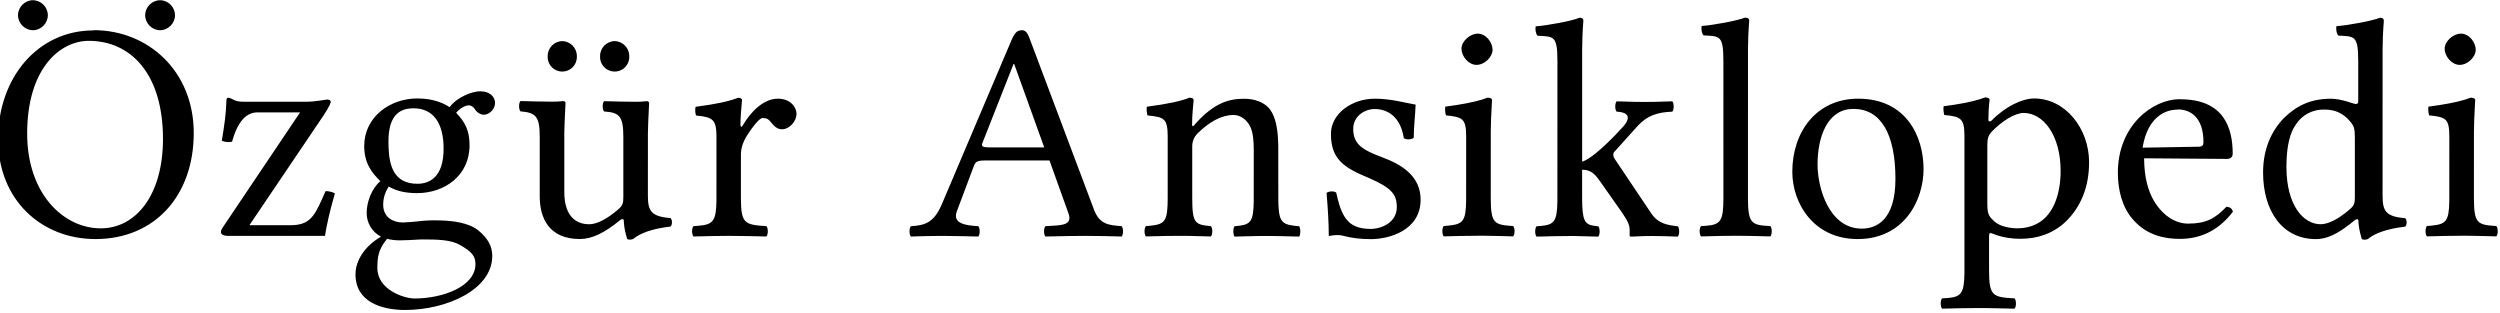
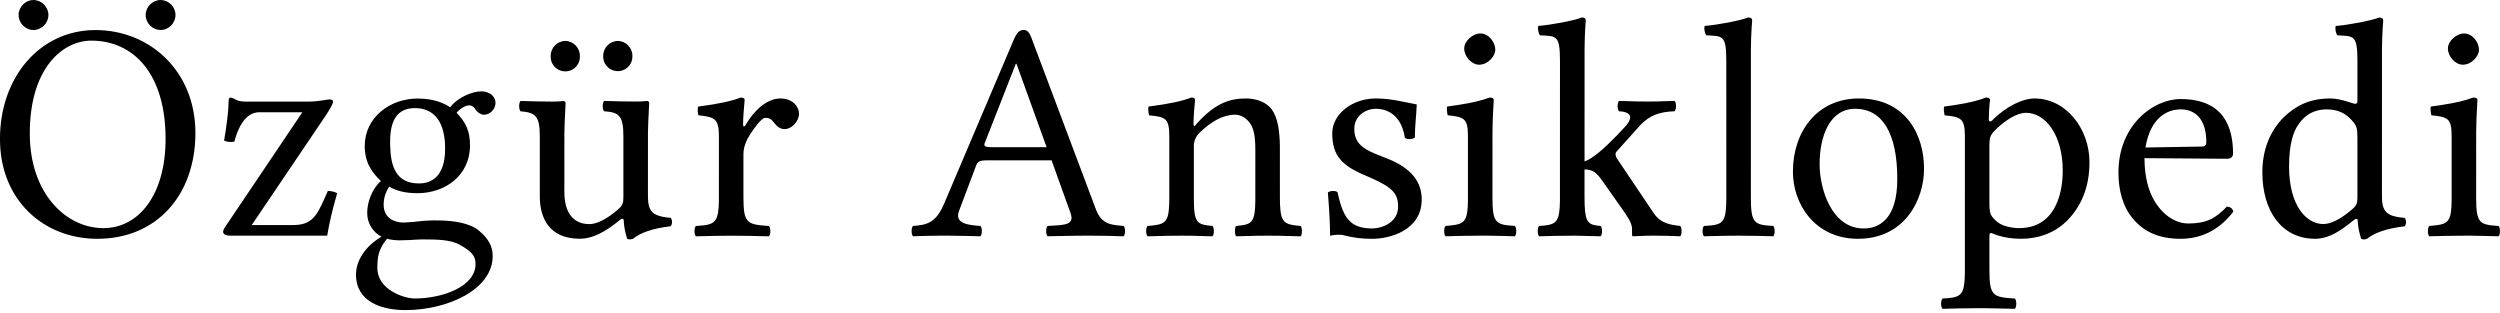
<svg xmlns="http://www.w3.org/2000/svg" viewBox="0 0 104 13">
-   <path d="M20 3.8c.349 0 .594.208.594.48 0 .26-.232.494-.478.494-.144-.002-.312-.132-.364-.237-.078-.116-.168-.155-.258-.155-.168 0-.427.182-.517.312.375.391.556.741.556 1.35 0 1.27-1.05 1.99-2.18 1.99-.504 0-.866-.092-1.18-.273a1.33 1.33 0 0 0-.232.754c0 .559.452.741.827.741l.388-.026c.31-.039.633-.064.866-.064l.298.004c.496.014 1.18.085 1.59.425.375.312.568.637.568 1.05 0 1.4-1.89 2.25-3.63 2.25-.996 0-2.06-.351-2.06-1.48 0-.56.362-1.16 1.06-1.57a1.103 1.103 0 0 1-.594-1c0-.442.207-1 .569-1.31-.362-.351-.672-.754-.672-1.46 0-1.2 1.06-1.98 2.21-1.98.763 0 1.19.26 1.34.364.336-.442.957-.663 1.29-.663zm62.6.257c.104 0 .168.039.168.091l-.018.158c-.015.15-.033.393-.033.674 0 .093.088.081.129.039.582-.598 1.29-.923 1.77-.923 1.32 0 2.29 1.27 2.29 2.65 0 1.05-.35 1.86-.957 2.46-.529.507-1.18.728-1.9.728-.34 0-.674-.05-.958-.141l-.249-.091c-.07-.02-.097.003-.097.13v1.4c0 1.08.143 1.13 1.06 1.18.078.078.078.35 0 .429l-.91-.02a38.44 38.44 0 0 0-.31-.005l-.343-.001c-.568 0-.904.014-1.45.026-.078-.078-.078-.351 0-.43l.217-.013c.564-.046.698-.182.712-1.02v-5.71c0-.74-.142-.819-.84-.884-.024-.078-.05-.286-.024-.364l.448-.064c.618-.096 1-.196 1.3-.313zm-66.5 5.88c-.375.456-.401.781-.401 1.22 0 .885 1.09 1.26 1.55 1.26 1.16 0 2.53-.494 2.53-1.43 0-.338-.155-.52-.659-.806-.375-.208-.918-.221-1.56-.221l-.196.008c-.195.011-.461.031-.747.031-.168 0-.375-.026-.517-.065zM99 .737c.115 0 .168.039.168.13l-.02.272c-.014.205-.029.519-.032.918l-.001 6.07c0 .638.117.885.943.949.078.078.078.273 0 .352-.787.091-1.28.286-1.56.52-.104.026-.143.039-.246 0l-.05-.18a2.637 2.637 0 0 1-.093-.587c0-.092-.092-.068-.154-.018-.57.472-1.01.729-1.46.776l-.151.008c-1.4 0-2.2-1.17-2.2-2.77 0-.963.336-1.73.89-2.29.519-.494 1.09-.78 1.94-.78.427 0 .958.22 1.01.22.09 0 .118-.024.118-.116V2.55c0-1.09-.156-1.03-.828-1.07-.078-.078-.104-.286-.078-.391.518-.04 1.49-.221 1.81-.351zm-72.1 3.47c.065 0 .104.039.104.08l-.037.775c-.007.17-.012.339-.014.471l-.001 2.59c0 .638.117.885.944.949.077.078.077.273 0 .352-.789.091-1.28.286-1.56.52-.1.031-.147.038-.246 0l-.05-.183a2.704 2.704 0 0 1-.092-.584c0-.092-.093-.068-.155-.018-.633.524-1.16.784-1.67.784-1.28.002-1.67-.869-1.67-1.77v-2.5c0-.846-.181-.988-.801-1.04-.078-.078-.078-.352 0-.43l.684.018c.218.005.428.008.634.008l.224-.005c.104-.005.189-.013.228-.021.065 0 .104.039.104.08l-.037.775c-.007.17-.012.339-.014.471v2.46c0 1.16.645 1.34 1.03 1.34.322 0 .735-.208 1.22-.624.181-.158.206-.26.206-.507v-2.51c0-.858-.168-1.01-.8-1.05-.079-.078-.079-.352 0-.43l.683.018c.218.005.428.008.634.008l.224-.005c.104-.005.19-.013.228-.02zm50.4-.102c2 0 2.72 1.57 2.72 2.93 0 1.3-.814 2.91-2.74 2.91-1.82 0-2.72-1.47-2.72-2.8 0-1.65.996-3.04 2.74-3.04zm13.4.025c1.8 0 2.18 1.17 2.18 2.26 0 .143-.09.221-.244.221l-3.44-.026c0 .755.156 1.35.414 1.78.4.663.943.937 1.41.937.75 0 1.13-.208 1.6-.702.153.012.231.077.27.207-.518.676-1.22 1.13-2.2 1.13-.93 0-1.54-.312-1.98-.832-.428-.494-.607-1.2-.607-1.92 0-1.98 1.46-3.06 2.58-3.06zm-33.5-.025c.672 0 1.29.182 1.69.247-.014.429-.078.91-.078 1.38-.078.078-.336.091-.414.013-.168-1.1-.916-1.21-1.2-1.21-.439 0-.904.299-.904.832 0 .572.332.811.861 1.04l.432.171c.875.334 1.51.843 1.51 1.73 0 1.29-1.33 1.64-2.06 1.64-.479 0-.828-.052-1.18-.143-.09-.026-.168-.026-.258-.026l-.137.01a2.234 2.234 0 0 0-.185.03c0-.547-.039-1.161-.092-1.791.078-.078.324-.091.402-.013l.067.281c.08.312.204.69.437.914.13.144.412.313.916.313.48 0 1.1-.273 1.1-.91 0-.526-.22-.795-1.14-1.2l-.18-.077c-.996-.416-1.42-.818-1.42-1.77 0-.832.865-1.46 1.82-1.46zM3.9 1.255c2.26 0 4.16 1.7 4.16 4.28-.001 2.6-1.62 4.41-4.09 4.41-2.22 0-4.05-1.6-4.05-4.16 0-2.55 1.65-4.52 3.97-4.52zm98.9 2.81c.104 0 .168.039.168.091l-.04.808c-.006.175-.01.362-.012.539l-.001 2.72c0 1.08.143 1.13.932 1.18.078.078.078.352 0 .43l-.586-.015a34.576 34.576 0 0 0-.541-.01l-.31-.001c-.568 0-.904.013-1.45.026-.076-.078-.076-.352 0-.43l.218-.02c.565-.059.7-.177.713-1.01l.001-2.69c0-.74-.137-.816-.84-.883-.027-.078-.053-.286-.027-.364l.45-.064c.623-.097 1.02-.196 1.32-.313zm-72.1.001c.103 0 .168.039.168.091l-.048.586c-.01.154-.017.316-.017.455 0 .056.029.111.086.036l.03-.049c.298-.507.828-1.08 1.44-1.08.543 0 .776.376.776.624 0 .325-.297.649-.607.649-.271 0-.401-.246-.53-.377-.078-.078-.181-.091-.271-.091-.155 0-.453.429-.595.638-.155.233-.31.532-.31.87v1.81c0 1.08.155 1.12 1.06 1.18.078.078.078.352 0 .43l-.792-.018a40.94 40.94 0 0 0-.771-.008c-.517 0-.931.013-1.47.026-.078-.078-.078-.352 0-.43l.22-.017c.576-.053.72-.18.735-1.01l.001-2.69c-.002-.715-.144-.82-.842-.884-.05-.078-.05-.286-.026-.364.892-.117 1.41-.234 1.77-.377zm35-3.33c.094 0 .145.025.162.082l.006.048s-.044.449-.05 1.19v4.67c.294-.086.808-.521 1.38-1.11l.341-.366c.16-.182.408-.571-.286-.605-.078-.078-.078-.352 0-.43l.77.022c.122.003.255.004.42.004l.392-.004c.227-.005.414-.013.733-.022.076.078.076.352 0 .43-.646.025-1.04.173-1.42.571l-.982 1.09a.168.168 0 0 0-.053.13c0 .064.027.13.064.182l1.51 2.25c.293.44.672.494 1.11.546.076.078.076.352 0 .43l-.526-.018a18.217 18.217 0 0 0-.535-.008l-.346.004c-.207.005-.374.013-.547.022-.037 0-.05-.026-.05-.065v-.208c0-.169-.04-.325-.298-.702l-.943-1.34c-.252-.366-.43-.463-.736-.468v1.17l.006.323c.03.768.194.814.666.86.076.078.076.352 0 .43l-1.02-.026h-.157c-.543 0-.842.013-1.39.026-.076-.078-.076-.352 0-.43l.21-.018c.51-.053.642-.183.656-1l.002-5.84c0-1.09-.156-1.03-.828-1.07-.076-.078-.104-.286-.076-.39.516-.04 1.49-.222 1.81-.352zm-16.2 3.33c.104 0 .155.039.155.104l-.04.451a7.792 7.792 0 0 0-.024.537c0 .182.09.052.129 0 .788-.884 1.41-1.05 2.04-1.05.453 0 .853.156 1.07.441.267.363.335.904.346 1.53l.002 2.15.005.304c.031.773.214.821.862.879.064.078.064.352 0 .43l-.904-.022c-.141-.003-.29-.004-.467-.004l-.451.004c-.27.005-.505.013-.867.022-.065-.078-.065-.352 0-.43l.194-.021c.473-.061.592-.191.605-1l.001-2.14c0-.39-.025-.74-.154-1-.155-.3-.426-.468-.685-.468-.504 0-1.01.286-1.5.768a.759.759 0 0 0-.22.546v2.13c0 1.07.116 1.12.775 1.18.078.078.078.352 0 .43l-.9-.023a24.443 24.443 0 0 0-.379-.003l-.588.005c-.268.005-.516.013-.834.02-.078-.077-.078-.351 0-.43l.214-.019c.586-.065.691-.203.691-1.16v-2.54c0-.754-.142-.819-.84-.884-.026-.078-.052-.286-.026-.364.892-.117 1.42-.234 1.78-.377zm12.4-.001c.104 0 .168.039.168.091l-.04.808c-.006.175-.01.362-.012.539l-.001 2.72c0 1.08.143 1.13.932 1.18.078.078.078.352 0 .43l-.586-.015a34.576 34.576 0 0 0-.541-.01l-.31-.001c-.568 0-.904.013-1.45.026-.076-.078-.076-.352 0-.43l.218-.02c.565-.059.7-.177.713-1.01l.001-2.69c0-.74-.137-.816-.84-.883-.027-.078-.053-.286-.027-.364l.45-.064c.623-.097 1.02-.196 1.32-.313zM72.6.735c.115 0 .168.039.168.13l-.02.272c-.014.205-.029.519-.032.918l-.001 6.17c0 1.08.143 1.14.932 1.18.076.078.076.352 0 .43l-.586-.015c-.267-.007-.516-.011-.85-.011l-.598.005c-.272.005-.523.013-.85.021-.077-.078-.077-.352 0-.43l.219-.013c.598-.05.712-.198.712-1.17l-.001-5.68c0-1.09-.154-1.03-.826-1.07-.078-.078-.104-.286-.078-.391.518-.04 1.49-.221 1.81-.351zm-30.1.519c.155 0 .232.103.31.29l2.69 7.15c.239.67.662.67 1.16.715.078.078.078.352 0 .43l-.717-.018a38.198 38.198 0 0 0-.756-.008l-.676.005c-.36.005-.73.013-1.02.021-.078-.078-.078-.352 0-.43l.436-.027c.401-.03.665-.104.521-.506l-.789-2.2h-2.69c-.31 0-.388.052-.453.221l-.71 1.89c-.202.534.405.59.891.623.078.078.078.352 0 .43l-.636-.015a62.319 62.319 0 0 0-.688-.01h-.329c-.504 0-.672.012-1.15.025-.078-.078-.078-.352 0-.43.563-.039.951-.119 1.29-.923l2.87-6.76c.147-.349.246-.465.436-.465zm-33 2.81c.224.043.217.168.632.168h2.62c.375 0 .788-.091.853-.091.09 0 .155.039.155.091s-.064.208-.284.546l-3.1 4.59h1.72c.75 0 .969-.351 1.28-1.04l.168-.377a.83.83 0 0 1 .388.092c-.22.754-.349 1.36-.414 1.77h-4.03c-.194 0-.297-.065-.297-.156 0-.053.009-.09.072-.191l3.22-4.79h-1.78c-.388 0-.788.272-1.05 1.22a.731.731 0 0 1-.426-.039c.104-.637.181-1.13.194-1.72 0-.031.046-.078.078-.078zm67.6.467c-1.09-.001-1.49 1.18-1.49 2.31 0 1 .492 2.67 1.84 2.67.607 0 1.4-.352 1.4-2.07 0-1.91-.633-2.91-1.74-2.91zm7.09.168c-.377 0-.904.338-1.31.754-.166.172-.207.299-.207.573v2.42c0 .47.051.545.311.779.232.209.684.273.918.273 1.45 0 1.82-1.33 1.82-2.39 0-1.47-.711-2.41-1.54-2.41zm-80.5-3c-1.18.001-2.56 1.13-2.56 3.86 0 2.5 1.51 3.94 3.06 3.94 1.47 0 2.59-1.39 2.59-3.72 0-2.7-1.33-4.08-3.09-4.08zm93 2.86a1.35 1.35 0 0 0-1.2.649c-.193.273-.375.793-.375 1.73 0 1.63.723 2.39 1.42 2.39.322 0 .736-.208 1.22-.624.182-.158.207-.26.207-.507v-2.47c0-.403-.039-.494-.221-.702-.258-.299-.582-.468-1.05-.468zm-79.5-.053c-.711 0-1.03.469-1.03 1.38l.004.239c.027.76.216 1.52 1.2 1.52.478 0 1.09-.247 1.09-1.46 0-1.08-.44-1.68-1.25-1.68zm73.4.053-.099.004c-.37.028-1.14.247-1.36 1.58l2.34-.04c.143-.002.193-.064.193-.181 0-1.09-.582-1.37-1.07-1.37zm-48.4-1.9h-.026l-1.3 3.3c-.054.14.039.173.326.173h2.25l-1.25-3.47zm-18.8-.949a.62.62 0 0 1 .607.624.608.608 0 1 1-1.214 0 .62.62 0 0 1 .607-.624zm2.18 0a.62.62 0 0 1 .607.624.608.608 0 1 1-1.214 0 .62.62 0 0 1 .607-.624zm35.9-.311c.35 0 .621.364.621.676 0 .274-.311.624-.672.624-.311 0-.621-.338-.621-.676 0-.313.364-.624.672-.624zm40.9 0c.35 0 .621.364.621.676 0 .274-.311.624-.672.624-.311 0-.621-.338-.621-.676 0-.313.364-.624.672-.624zM1.37.009a.63.63 0 0 1 .62.624c0 .339-.284.624-.62.624S.749.972.749.633c0-.338.285-.624.621-.624zm5.29 0a.63.63 0 0 1 .62.624c0 .339-.284.624-.62.624S6.039.972 6.039.633A.63.63 0 0 1 6.66.009z" fill="#000" fill-rule="nonzero" />
+   <path d="M20.019 3.8c.349 0 .594.208.594.48 0 .26-.232.494-.478.494-.144-.002-.312-.132-.364-.237-.078-.116-.168-.155-.258-.155-.168 0-.427.182-.517.312.375.391.556.741.556 1.353 0 1.27-1.05 1.99-2.184 1.99-.504 0-.866-.093-1.176-.274a1.33 1.33 0 0 0-.232.754c0 .56.452.741.827.742l.388-.026c.31-.04.633-.064.866-.064l.298.003c.496.015 1.18.085 1.589.426.375.312.568.637.568 1.053 0 1.4-1.89 2.25-3.631 2.249-.996 0-2.06-.351-2.055-1.481 0-.56.362-1.16 1.06-1.573a1.103 1.103 0 0 1-.594-1.002c0-.442.207-1 .569-1.313-.362-.35-.672-.754-.672-1.456 0-1.2 1.06-1.98 2.21-1.976.763 0 1.19.26 1.344.364.336-.442.957-.663 1.292-.663zm62.599.257c.104 0 .168.04.168.091l-.018.158c-.015.15-.033.393-.033.674 0 .093.088.081.129.04.582-.599 1.29-.924 1.77-.924 1.32 0 2.29 1.27 2.288 2.652 0 1.05-.35 1.86-.957 2.457-.529.507-1.18.728-1.9.728-.34 0-.674-.05-.958-.14l-.25-.092c-.07-.02-.097.003-.097.13v1.403c0 1.08.143 1.13 1.06 1.184.077.078.077.35 0 .429l-.911-.02c-.1-.003-.202-.004-.31-.005l-.343-.001c-.568 0-.904.014-1.447.026-.078-.078-.078-.351 0-.43l.217-.013c.564-.046.698-.182.712-1.016l.001-5.706c0-.74-.143-.819-.84-.884-.025-.078-.051-.286-.025-.364l.448-.064c.618-.096 1-.196 1.296-.313zM16.1 9.933c-.375.456-.401.78-.401 1.222 0 .885 1.09 1.26 1.551 1.262 1.16 0 2.53-.494 2.533-1.431 0-.338-.155-.52-.659-.806-.375-.208-.918-.221-1.564-.221l-.196.007c-.195.012-.461.032-.747.032-.168 0-.375-.026-.517-.065zM98.974.729c.115 0 .168.039.168.13l-.02.272a16.98 16.98 0 0 0-.032.917l-.001 6.065c0 .638.117.885.943.95.078.077.078.272 0 .352-.787.09-1.28.286-1.563.52-.104.026-.143.039-.246 0l-.05-.18a2.636 2.636 0 0 1-.093-.588c0-.091-.092-.067-.154-.018-.57.472-1.01.73-1.465.777l-.15.008c-1.4 0-2.2-1.17-2.197-2.77 0-.963.336-1.73.89-2.288.519-.494 1.09-.78 1.94-.78.426 0 .957.221 1.008.221.09 0 .117-.025.117-.117V2.536c0-1.09-.156-1.03-.828-1.065-.078-.078-.104-.286-.078-.39.518-.04 1.49-.222 1.811-.352zm-72.072 3.47c.065 0 .104.038.104.08l-.037.774c-.007.17-.012.339-.014.47l-.001 2.588c0 .638.117.885.944.95.077.077.077.272 0 .352-.789.09-1.28.286-1.564.52-.1.03-.147.038-.246 0l-.05-.183a2.705 2.705 0 0 1-.092-.585c0-.092-.093-.068-.155-.018-.633.524-1.16.784-1.667.785-1.28.002-1.67-.87-1.668-1.767V5.67c0-.846-.181-.988-.801-1.04-.078-.078-.078-.352 0-.43l.683.018c.218.005.428.008.635.008l.224-.005c.104-.005.19-.013.228-.02.065 0 .104.038.104.08l-.037.774c-.007.17-.012.339-.014.47l-.001 2.458c0 1.16.646 1.34 1.034 1.34.323 0 .736-.208 1.215-.624.182-.158.207-.26.207-.508V5.681c0-.858-.168-1.01-.801-1.053-.078-.078-.078-.352 0-.43l.684.019c.218.004.428.007.634.007l.225-.005c.104-.005.189-.013.227-.02zm50.423-.103c2 0 2.72 1.57 2.715 2.925 0 1.3-.814 2.91-2.74 2.913-1.82 0-2.72-1.47-2.715-2.795 0-1.65.996-3.04 2.74-3.043zm13.386.025c1.8 0 2.18 1.17 2.184 2.263 0 .143-.09.221-.244.221l-3.44-.026c0 .755.157 1.35.415 1.781.4.663.943.937 1.408.937.75 0 1.13-.208 1.604-.702.153.012.231.077.27.207-.518.676-1.22 1.13-2.197 1.132-.93 0-1.54-.312-1.977-.833-.428-.494-.607-1.2-.607-1.924 0-1.98 1.46-3.06 2.584-3.056zm-33.468-.025c.672 0 1.29.182 1.693.247-.014.43-.078.91-.078 1.378-.078.078-.336.091-.414.013-.168-1.1-.916-1.21-1.201-1.209-.439 0-.904.3-.904.832 0 .572.332.811.86 1.036l.433.171c.875.334 1.51.843 1.512 1.731 0 1.29-1.33 1.64-2.055 1.639a4.43 4.43 0 0 1-1.178-.144c-.09-.026-.168-.026-.258-.026l-.137.01a2.287 2.287 0 0 0-.185.03c0-.547-.04-1.16-.092-1.795.078-.078.324-.09.402-.013l.067.282c.08.312.204.689.437.913.129.144.412.313.916.313.479 0 1.1-.273 1.1-.91 0-.526-.22-.795-1.138-1.196l-.18-.078c-.996-.416-1.42-.818-1.422-1.768 0-.832.865-1.46 1.822-1.456zM3.967 1.25c2.26 0 4.16 1.7 4.162 4.277 0 2.6-1.62 4.41-4.085 4.407-2.22 0-4.05-1.6-4.045-4.16 0-2.55 1.65-4.52 3.968-4.524zm98.926 2.807c.104 0 .168.04.168.091l-.04.808a21.23 21.23 0 0 0-.012.54l-.001 2.722c0 1.08.143 1.13.932 1.182.078.078.078.352 0 .43l-.586-.015a34.616 34.616 0 0 0-.54-.01h-.31c-.568 0-.904.012-1.447.025-.076-.078-.076-.352 0-.43l.218-.02c.565-.059.7-.177.713-1.008V5.68c0-.74-.136-.817-.84-.884-.026-.078-.052-.286-.026-.364l.45-.064c.623-.096 1.02-.196 1.321-.313zm-72.083.001c.103 0 .168.04.168.091l-.048.586c-.01.154-.017.316-.017.454 0 .056.029.111.086.036l.031-.049c.297-.507.827-1.08 1.435-1.079.542 0 .775.376.775.624 0 .325-.297.65-.607.65-.27 0-.4-.247-.53-.378-.078-.078-.18-.09-.27-.09-.156 0-.454.428-.596.637-.155.233-.31.532-.31.87v1.808c0 1.08.155 1.12 1.06 1.183.078.078.078.352 0 .43l-.792-.018a40.952 40.952 0 0 0-.771-.008c-.517 0-.931.013-1.474.026-.078-.078-.078-.352 0-.43l.221-.016c.575-.053.72-.18.735-1.012l.001-2.69c-.002-.715-.144-.82-.842-.884-.051-.078-.051-.286-.026-.364.892-.117 1.41-.234 1.771-.377zM65.8.727c.094 0 .145.026.162.082l.006.049s-.044.449-.05 1.19l-.001 4.666c.295-.085.809-.52 1.378-1.114l.342-.366c.16-.182.408-.571-.286-.606-.078-.078-.078-.352 0-.43l.769.022c.123.003.256.004.42.004l.392-.004c.227-.005.414-.013.733-.022.076.078.076.352 0 .43-.646.025-1.04.173-1.422.571l-.982 1.093a.168.168 0 0 0-.053.13c0 .064.027.13.064.182l1.514 2.25c.293.438.672.493 1.111.545.076.078.076.352 0 .43l-.526-.018a18.22 18.22 0 0 0-.535-.008l-.346.004c-.207.005-.374.014-.547.022-.037 0-.05-.026-.05-.065v-.208c0-.169-.04-.325-.298-.702l-.943-1.339c-.252-.366-.43-.463-.736-.468v1.17l.006.323c.03.768.194.814.666.86.076.078.076.352 0 .43l-1.019-.025h-.157c-.543 0-.842.012-1.385.025-.076-.078-.076-.352 0-.43l.21-.017c.51-.054.642-.183.656-1.004l.002-5.844c0-1.09-.156-1.03-.828-1.065-.076-.078-.104-.286-.076-.391.516-.04 1.49-.221 1.809-.351zm-16.24 3.33c.104 0 .155.04.155.104l-.04.451a7.776 7.776 0 0 0-.024.537c0 .182.09.052.129 0 .788-.884 1.41-1.05 2.042-1.053.453 0 .853.156 1.074.441.267.363.335.904.347 1.53l.001 2.15.005.304c.032.773.214.821.862.88.064.077.064.351 0 .43l-.904-.023c-.141-.002-.29-.004-.467-.004l-.451.004c-.27.005-.505.014-.867.022-.065-.078-.065-.352 0-.43l.195-.02c.473-.062.592-.192.604-1.003l.001-2.137c0-.39-.025-.74-.154-1.001-.155-.299-.426-.468-.685-.468-.504 0-1.01.286-1.499.768a.76.76 0 0 0-.22.546v2.132c0 1.07.116 1.12.775 1.183.078.078.078.352 0 .43l-.9-.023a24.394 24.394 0 0 0-.379-.003l-.588.006c-.268.005-.516.013-.834.02-.078-.078-.078-.352 0-.43l.214-.02c.586-.064.69-.203.691-1.163V5.682c0-.754-.142-.819-.84-.884-.026-.078-.052-.286-.026-.364.892-.117 1.42-.234 1.783-.377zm12.411 0c.104 0 .168.038.168.09l-.04.808a21.23 21.23 0 0 0-.012.54l-.001 2.722c0 1.08.143 1.13.932 1.182.078.078.078.352 0 .43l-.586-.015a34.616 34.616 0 0 0-.54-.01h-.31c-.568 0-.904.012-1.447.025-.076-.078-.076-.352 0-.43l.218-.02c.565-.059.7-.177.713-1.008V5.68c0-.74-.136-.817-.84-.884-.026-.078-.052-.286-.026-.364l.45-.064c.623-.096 1.02-.196 1.321-.313zm10.75-3.33c.115 0 .168.04.168.13l-.02.272a16.98 16.98 0 0 0-.032.918l-.001 6.17c0 1.08.143 1.14.932 1.182.076.078.076.352 0 .43l-.586-.015c-.267-.006-.516-.01-.85-.01l-.598.005c-.272.005-.523.013-.85.02-.077-.078-.077-.352 0-.43l.219-.013c.598-.049.712-.198.712-1.17l-.001-5.68c0-1.09-.154-1.03-.826-1.066-.078-.078-.104-.286-.078-.391.518-.04 1.49-.221 1.811-.351zm-30.138.52c.155 0 .232.103.31.29l2.688 7.147c.24.67.662.67 1.163.715.078.078.078.352 0 .43l-.717-.018a38.202 38.202 0 0 0-.756-.008l-.676.006c-.36.005-.73.013-1.017.02-.078-.078-.078-.352 0-.43l.436-.026c.401-.03.665-.104.521-.506l-.789-2.197h-2.688c-.31 0-.388.052-.453.221l-.71 1.885c-.202.534.405.59.891.623.078.078.078.352 0 .43l-.636-.015a62.265 62.265 0 0 0-.689-.01h-.33c-.503 0-.671.012-1.15.025-.077-.078-.077-.352 0-.43.564-.039.952-.119 1.293-.923l2.873-6.764c.147-.349.246-.465.436-.465zM9.594 4.058c.224.043.217.168.632.168h2.624c.375 0 .788-.091.853-.091.09 0 .155.039.155.091s-.064.208-.284.546l-3.102 4.59h1.72c.75 0 .968-.352 1.278-1.04l.168-.378a.83.83 0 0 1 .388.092c-.22.754-.349 1.36-.414 1.768H9.58c-.194 0-.297-.065-.297-.156 0-.053.009-.09.072-.19l3.224-4.789h-1.784c-.388 0-.788.272-1.047 1.222a.732.732 0 0 1-.426-.039c.104-.637.18-1.13.194-1.716 0-.031.046-.078.078-.078zm67.589.467c-1.09 0-1.49 1.18-1.487 2.314 0 1 .492 2.67 1.836 2.665.607 0 1.4-.352 1.395-2.067 0-1.91-.633-2.91-1.744-2.912zm7.088.168c-.377 0-.904.338-1.305.754-.166.172-.207.3-.207.573v2.418c0 .47.051.545.311.78.232.208.684.272.918.272 1.45 0 1.82-1.33 1.822-2.392 0-1.47-.71-2.41-1.539-2.405zM3.798 1.69c-1.18 0-2.56 1.13-2.559 3.862 0 2.5 1.51 3.94 3.064 3.938 1.47 0 2.59-1.39 2.585-3.718 0-2.7-1.33-4.08-3.09-4.082zM96.801 4.55c-.258 0-.8.04-1.2.65-.194.272-.376.792-.376 1.728 0 1.63.723 2.39 1.422 2.392.322 0 .736-.208 1.215-.624.182-.158.207-.26.207-.507V5.721c0-.403-.039-.494-.22-.702-.259-.299-.583-.468-1.048-.468zm-79.538-.053c-.71 0-1.03.47-1.034 1.38l.004.238c.027.76.216 1.52 1.198 1.516.478 0 1.09-.247 1.086-1.456 0-1.08-.44-1.68-1.254-1.678zm73.448.053-.098.004c-.371.028-1.14.247-1.363 1.582l2.34-.039c.143-.003.193-.065.193-.182 0-1.09-.582-1.37-1.072-1.365zM42.285 2.652h-.026l-1.295 3.3c-.054.14.04.172.326.172h2.25l-1.255-3.472zm-18.769-.95a.62.62 0 0 1 .607.625.608.608 0 1 1-1.214 0 .62.62 0 0 1 .607-.624zm2.184 0a.62.62 0 0 1 .608.625.608.608 0 1 1-1.215 0 .62.62 0 0 1 .607-.624zm35.882-.31c.35 0 .621.364.622.676 0 .274-.311.624-.673.624-.31 0-.62-.338-.62-.676 0-.313.363-.624.671-.624zm40.922 0c.35 0 .621.364.622.676 0 .274-.311.624-.673.624-.31 0-.62-.338-.62-.676 0-.313.363-.624.671-.624zM1.394 0a.63.63 0 0 1 .62.624c0 .339-.283.624-.62.624S.774.963.774.624c0-.338.284-.624.62-.624zm5.287 0a.63.63 0 0 1 .62.624c0 .339-.284.624-.62.624S6.06.963 6.06.624A.63.63 0 0 1 6.68 0z" fill="#000" fill-rule="nonzero" />
</svg>
